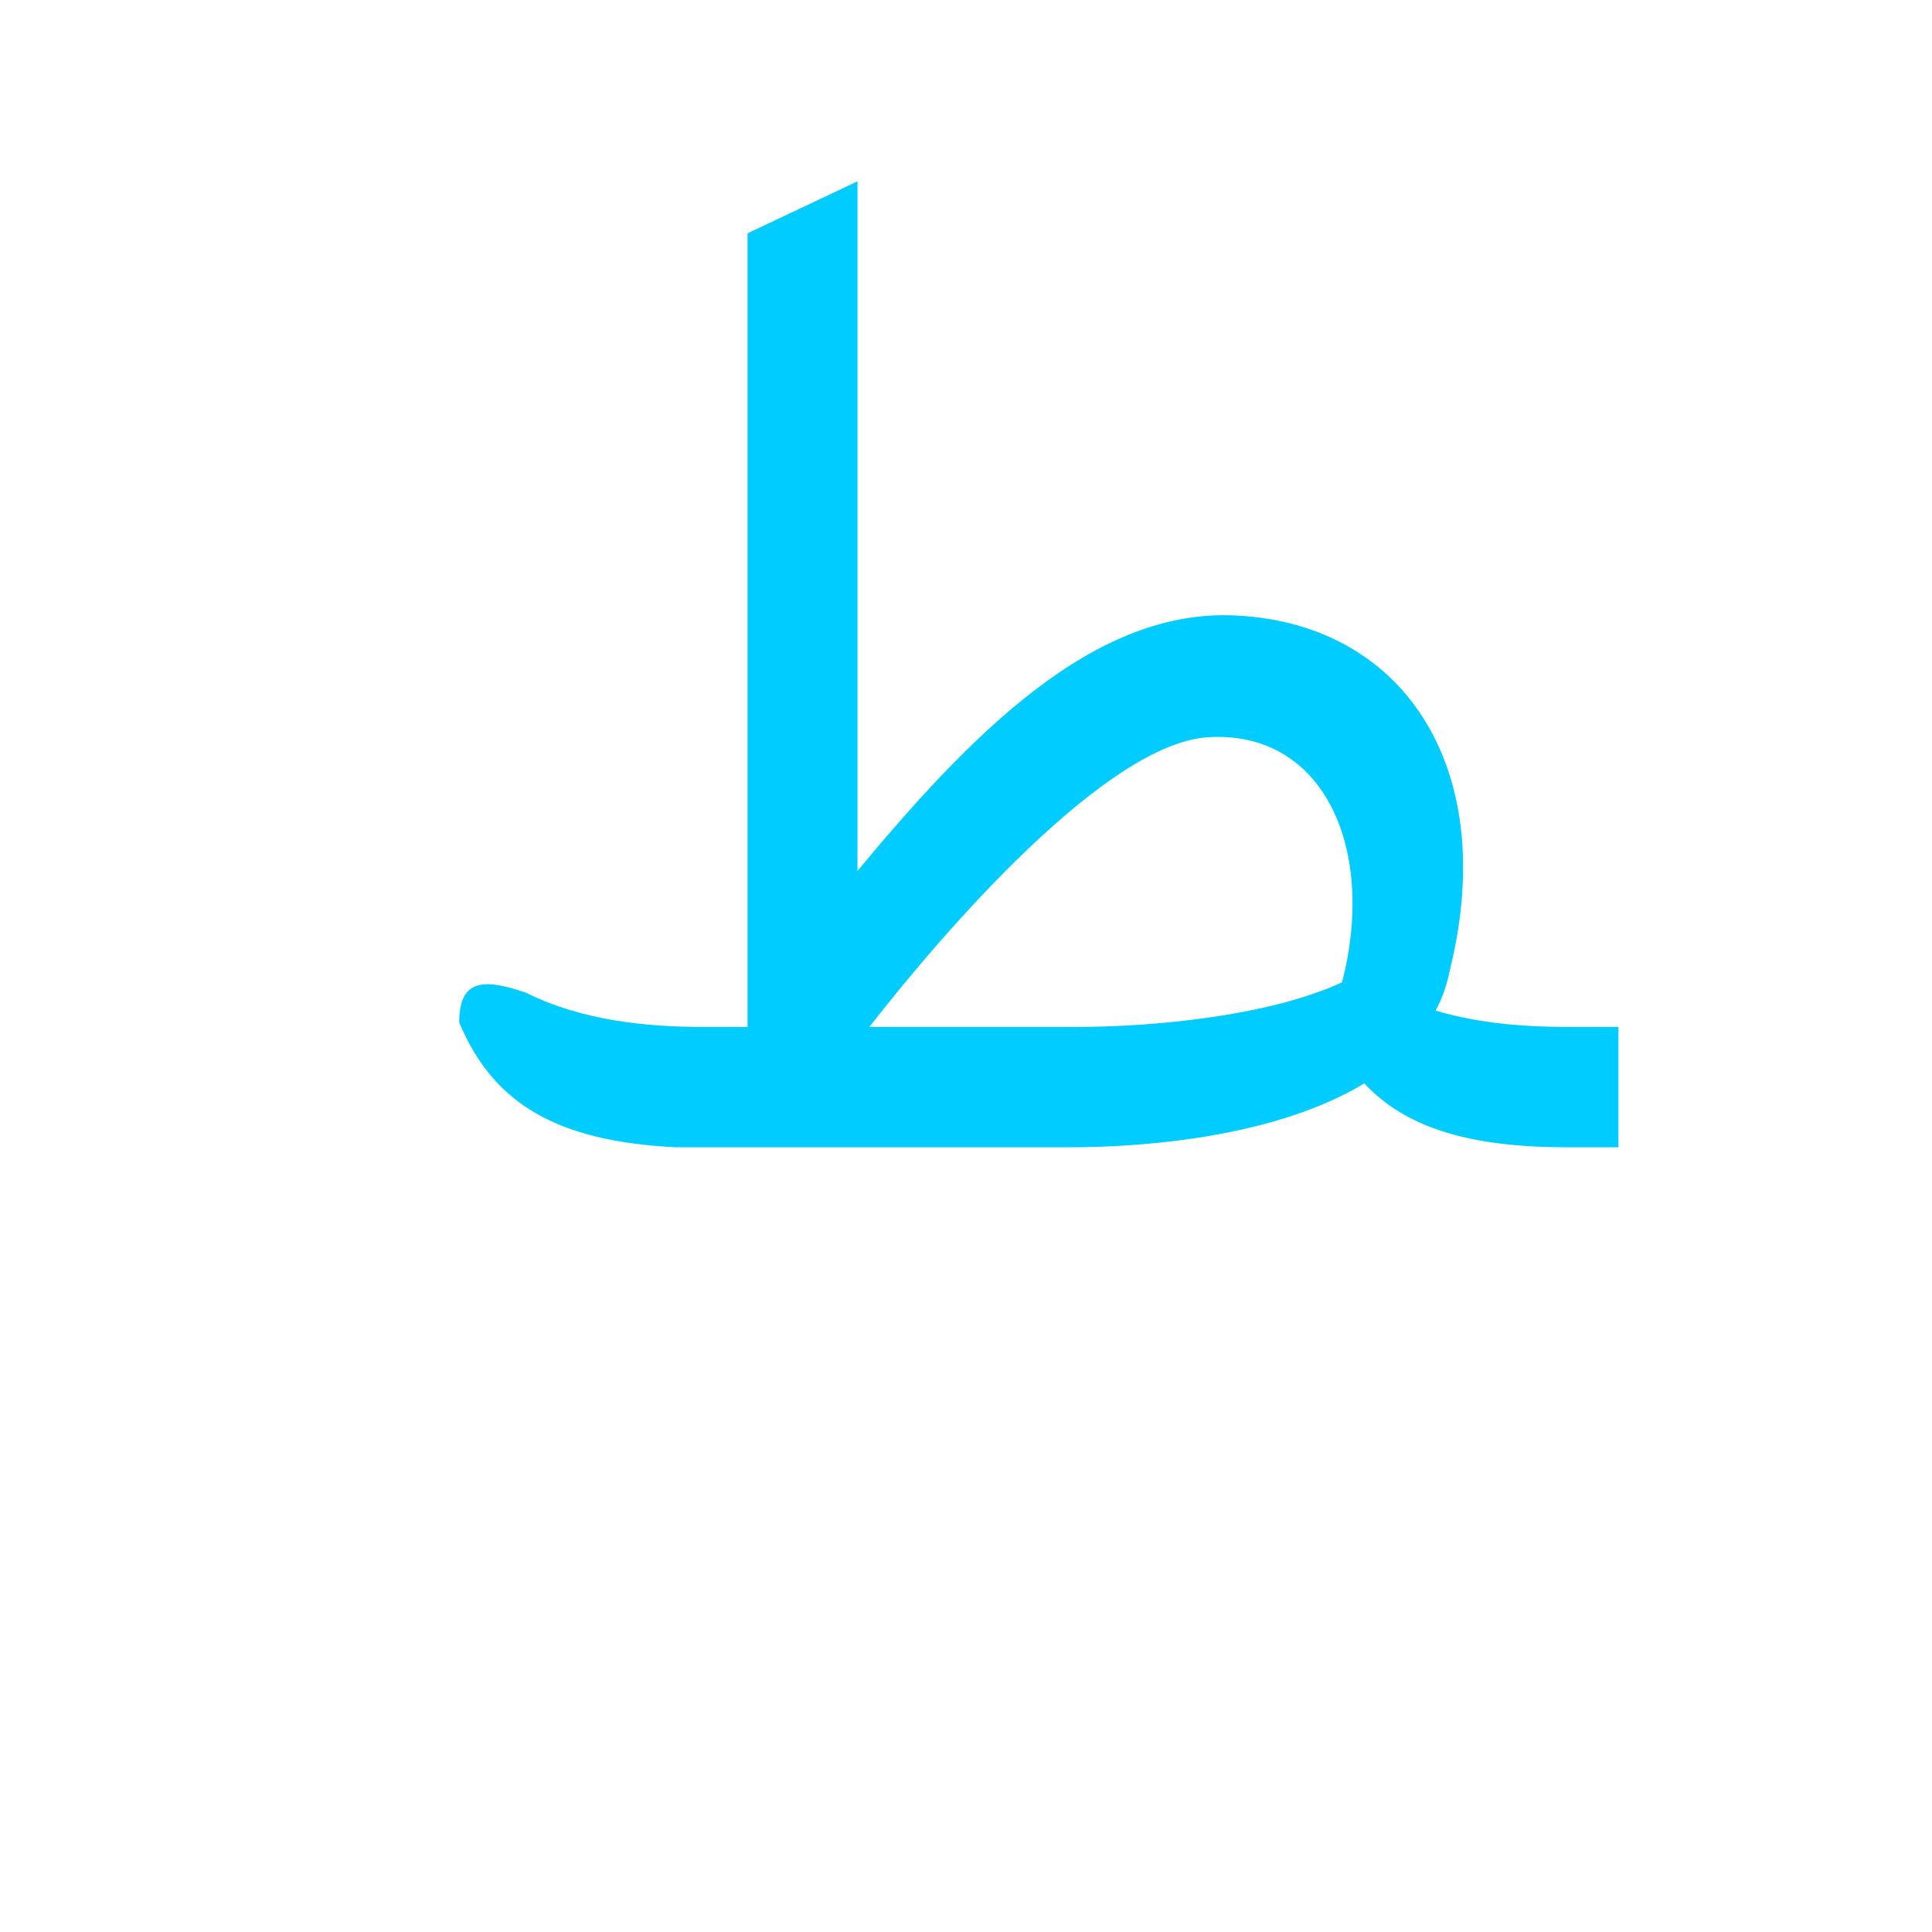
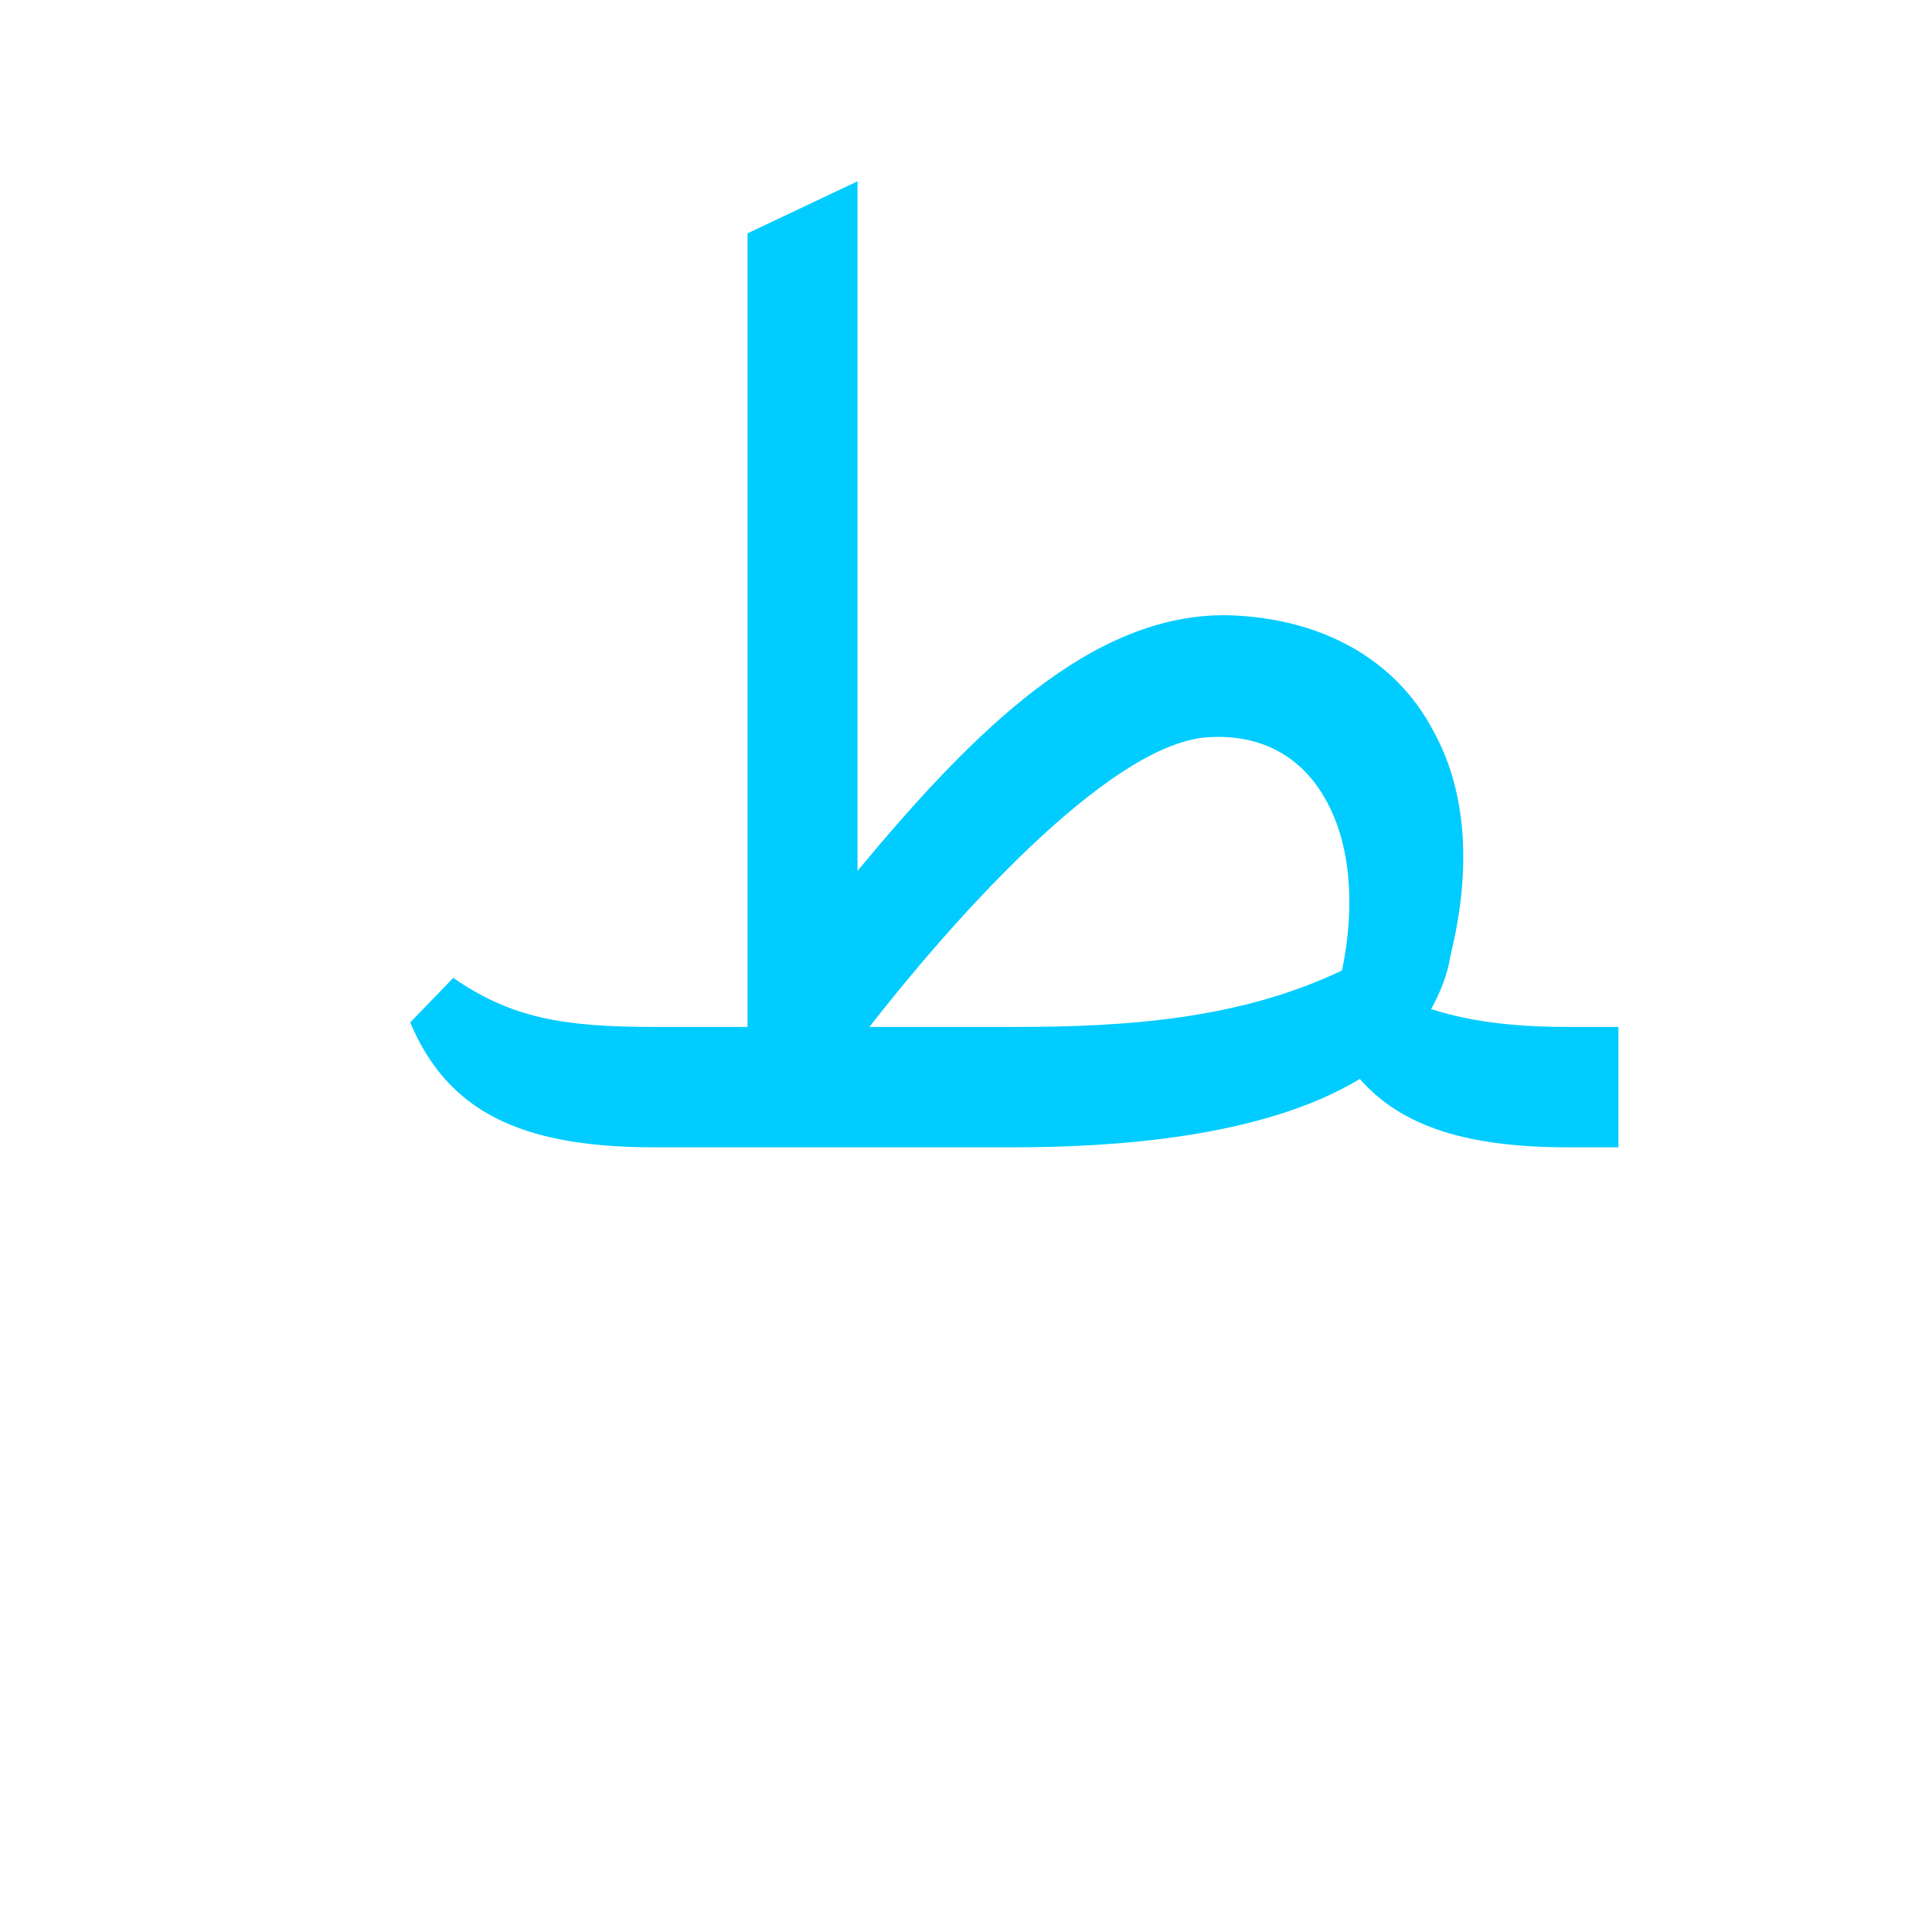
<svg xmlns="http://www.w3.org/2000/svg" xml:space="preserve" width="1300px" height="1300px" version="1.0" style="shape-rendering:geometricPrecision; text-rendering:geometricPrecision; image-rendering:optimizeQuality; fill-rule:evenodd; clip-rule:evenodd" viewBox="0 0 1300 1056">
  <defs>
    <style type="text/css">
   
    .fil0 {fill:#00CCFF}
   
  </style>
  </defs>
  <g id="Layer_x0020_1">
-     <path class="fil0" d="M503 569l0 -534 74 -35 0 464c78,-94 158,-174 250,-172 116,3 182,101 149,237l0 0c-2,10 -5,20 -10,29 30,9 62,11 89,11l34 0 0 81 -34 0c-66,0 -109,-13 -137,-43 -58,35 -143,43 -199,43 -72,0 -144,0 -216,0l0 0 -48 0 0 0c-80,-4 -123,-29 -146,-84 0,-29 16,-30 45,-20 38,19 82,23 119,23l30 0zm130 0l91 0c51,0 129,-7 179,-30 23,-88 -11,-169 -89,-165 -69,3 -180,132 -229,195l48 0 0 0z" />
+     <path class="fil0" d="M503 569l0 -534 74 -35 0 464c78,-94 158,-174 250,-172 63,2 112,30 137,77 22,39 27,91 12,152 -2,13 -7,25 -13,36 31,10 64,12 92,12l34 0 0 81 -34 0c-68,0 -112,-14 -140,-46 -66,40 -168,46 -233,46 -59,0 -119,0 -179,0l0 0 -63 0c-91,0 -139,-25 -164,-84l29 -30c39,27 74,33 135,33l63 0zm130 0l50 0c74,0 151,-5 220,-38 9,-43 6,-85 -11,-115 -15,-27 -41,-44 -78,-42 -69,3 -180,132 -229,195l48 0 0 0z" />
  </g>
</svg>
